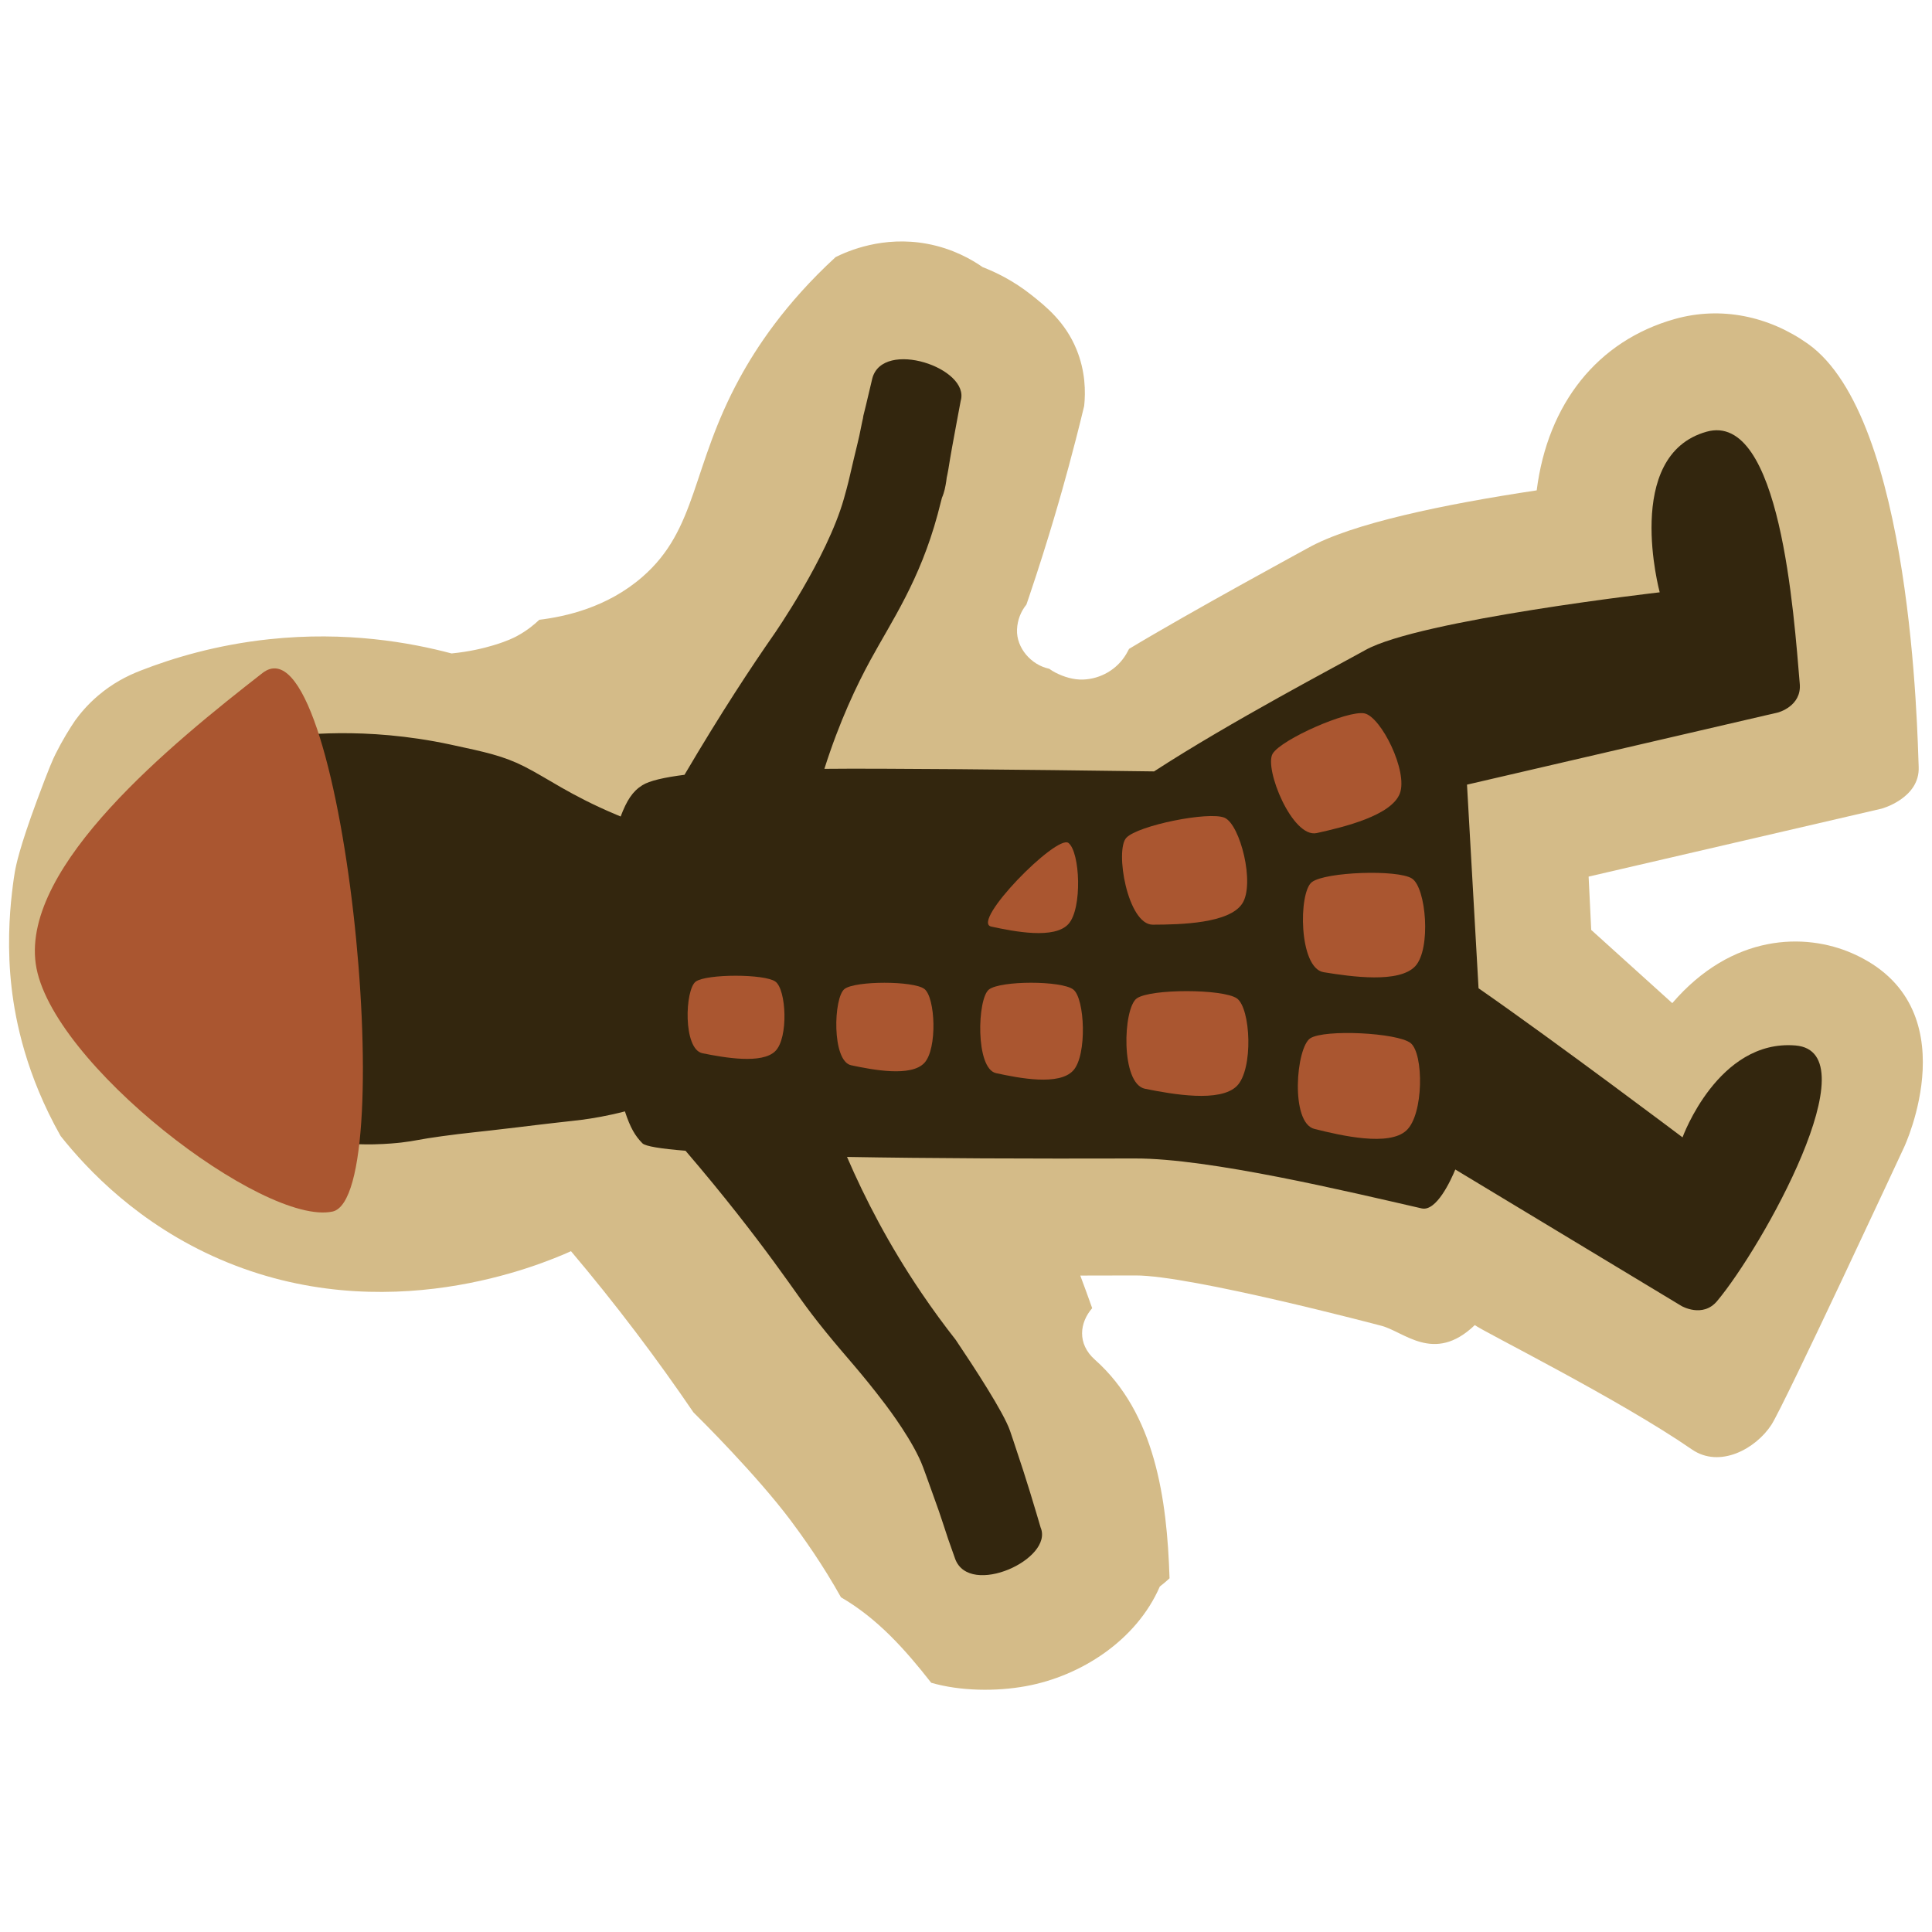
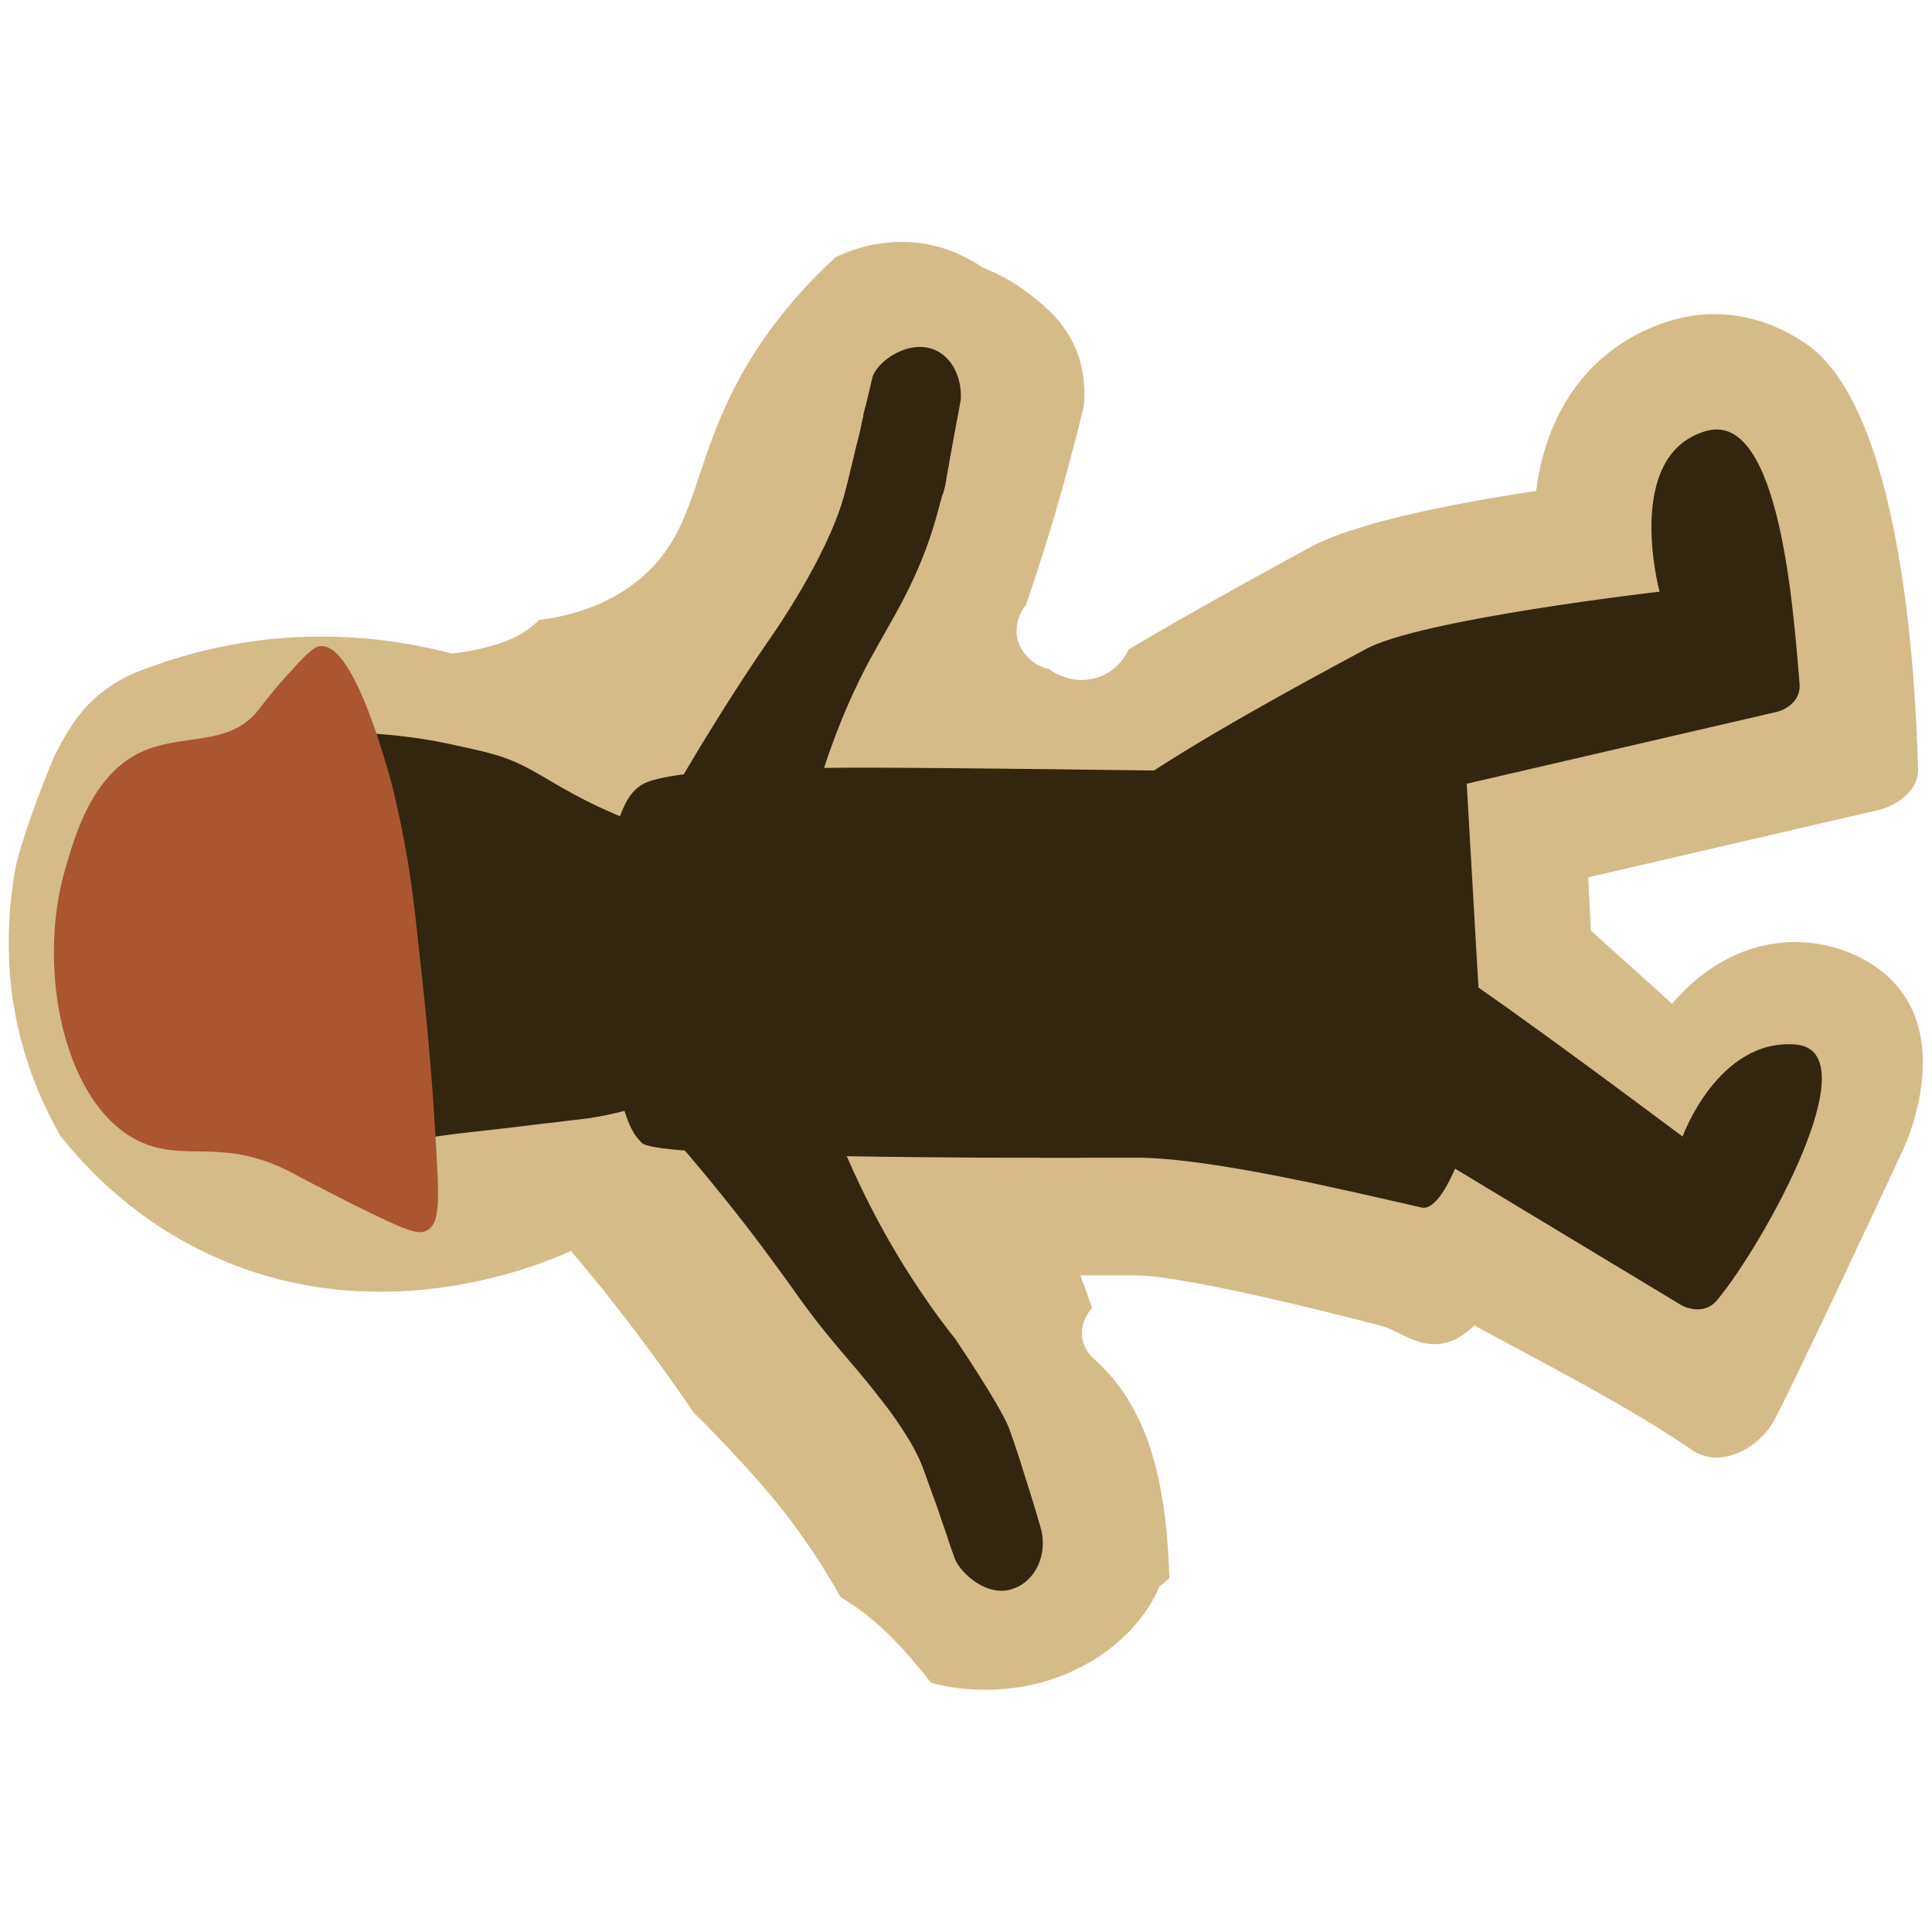
<svg xmlns="http://www.w3.org/2000/svg" version="1.1" id="레이어_1" x="0px" y="0px" viewBox="0 0 512 512" style="enable-background:new 0 0 512 512;" xml:space="preserve">
  <style type="text/css">
	.st0{fill:#D4BB88;}
	.st1{fill:#33260E;}
	.st2{fill:#AA5630;}
</style>
  <g>
-     <path class="st0" d="M271.92,446.84c14.57-2.67,29.27-12.16,35.44-26.39c0.9-0.69,1.76-1.42,2.58-2.18   c-0.66-21.13-3.85-43.78-19.77-57.93c-4.83-4.29-4.01-9.9-0.73-13.66c-1.05-2.95-2.11-5.87-3.15-8.64   c4.76-0.01,9.65-0.01,14.66-0.03c14.57-0.05,64.84,13.26,64.84,13.26c6.16,1.41,14.14,10.36,25.05-0.11   c1.99,1.6,38.19,19.6,57.52,32.95c7.37,5.09,16.91-0.14,21.07-6.51c3.42-5.25,35.18-73.59,35.18-73.59s17.67-37.52-13.67-51.34   c-12.56-5.54-31.88-5.3-47.77,13.17l-21.48-19.4L421,232.31l77.65-18.01c0,0,10.17-2.75,9.82-11.07   c-0.36-8.31-1.65-92.53-29.38-112.14c-10.37-7.33-23.02-9.98-35.22-6.56c-20.49,5.76-33.71,22.41-36.63,45.42   c-24.6,3.7-49,8.76-60.63,15.28c-1.1,0.62-30.94,16.8-47.4,26.73c-0.24,0.47-0.5,0.96-0.81,1.48c-2.41,3.99-6.71,6.47-11.35,6.65   c-2.52,0.1-5.16-0.71-7.38-1.86c-0.51-0.27-0.98-0.55-1.44-0.88c-0.08-0.06-0.12-0.08-0.2-0.13c-4.71-0.97-8.72-5.49-8.51-10.4   c0.11-2.54,1.03-4.8,2.49-6.6c0.17-0.5,0.42-1.23,0.72-2.12c5.18-15.33,8.66-27.72,10.5-34.53c1.14-4.21,2.56-9.64,4.09-16   c0.39-3.72,0.34-9.18-2.04-14.98c-2.99-7.3-8.13-11.38-11.92-14.4c-4.87-3.87-9.59-6.1-12.93-7.39c-2.93-2.04-7.95-4.94-14.78-6.2   c-11.61-2.14-20.85,1.87-24.2,3.53c-13.49,12.39-21.1,24.14-25.43,32.07c-12.91,23.65-11.12,39.95-25.8,52.7   c-9.33,8.11-20.38,10.5-27.3,11.35c-1.28,1.22-3.25,2.88-5.95,4.33c-0.61,0.33-2.5,1.32-6.22,2.43c-2.63,0.79-6.38,1.7-11.09,2.16   c-10.94-2.91-27.87-5.95-48.32-3.77c-13.95,1.49-25.5,4.97-34.06,8.31c-3.71,1.44-7.51,3.42-11.29,6.64   c-2.87,2.44-4.84,4.88-6.06,6.56c-1.42,2.09-3.32,5.12-5.23,8.94c-0.64,1.29-1.65,3.49-4.87,12.18   c-4.74,12.79-5.61,17.42-5.9,19.06c-0.08,0.46-0.42,2.5-0.77,5.63c-0.66,5.72-1.28,14.87-0.07,25.19   c1.01,8.63,3.83,22.95,12.97,39.14c7.12,8.96,20.71,23.38,42.27,32.69c43.8,18.91,85.05,1.39,92.99-2.16   c5.69,6.73,11.48,13.93,17.3,21.62c5.45,7.2,10.48,14.24,15.14,21.08c1.83,1.8,16.68,16.54,25.78,28.66c3.25,4.33,6.1,8.6,6.1,8.6   c2.33,3.48,4.84,7.49,7.23,11.76c9.65,5.59,17.01,13.83,23.91,22.65C254.4,448.16,263.95,448.31,271.92,446.84z" />
-     <path class="st1" d="M253.15,413.18c-0.61-1.7-1.24-3.5-1.89-5.35c-0.44-1.36-0.9-2.73-1.35-4.1c-0.37-1.11-0.74-2.21-1.11-3.31   c-0.6-1.67-1.2-3.35-1.8-5.04c-1.4-3.95-2.18-6.02-2.39-6.59c-2.44-6.61-9.11-15.45-10.06-16.7c-6.8-8.94-9.85-11.92-15.66-19.06   c-5.9-7.26-7.43-9.96-13.78-18.61c-5.34-7.27-13.12-17.43-23.44-29.46c-6.57-0.53-10.62-1.18-11.42-1.97   c-1.89-1.92-3.19-4.03-4.64-8.46c-4.68,1.21-8.61,1.86-11.48,2.23c-1.9,0.25-2.6,0.29-7.52,0.86c-3.87,0.44-5.67,0.67-9.31,1.11   c-12.48,1.5-13.12,1.41-20.28,2.39c-5.99,0.81-6.94,1.24-10.73,1.67c-0.92,0.1-3.67,0.4-7.25,0.47c-3.06,0.07-3.54-0.1-9.08-0.08   c-2.88,0.01-4.67,0.06-5.18,0.08c-1.55,0.05-1.67,0.07-3.1,0.1c-2.1,0.05-3.53,0.08-5.29-0.03c-0.83-0.05-1.59-0.12-3.01-0.31   c-2.5-0.32-4.85-0.61-7.81-1.2c-1.54-0.31-5.9-1.21-11.46-3.1c-2.88-0.98-5.78-2.13-7.38-2.85c-9.34-4.2-17.14-14.68-20.52-25.36   c-2.06-6.51-2.1-11.9-2.13-16.77c0,0,0.14-9.99,2.32-19.1c0.57-2.37,1.15-4.36,1.61-5.82c0.21-0.84,0.47-1.72,0.76-2.63   c0.38-1.18,0.79-2.27,1.2-3.27c0.36-1.14,0.77-2,1.07-2.6c0.2-0.37,0.42-0.75,0.81-1.43c0.38-0.66,0.61-1.05,0.9-1.52   c0.74-1.26,1.11-1.93,1.34-2.33c0,0,0.88-1.51,2.86-3.58c5.18-5.41,12.79-8.89,12.79-8.89c11.31-5.17,23.71-6.99,24.81-7.16   c3.96-0.58,21.96-3.01,44.84,1.91c9.34,2,14,3.01,19.52,5.79c6.2,3.13,12.15,7.62,24.32,12.75c0.53,0.22,0.97,0.4,1.25,0.52   c1.61-4.26,3.17-6.68,5.74-8.28c1.9-1.21,5.87-2.09,11.18-2.77c9.79-16.63,17.76-28.67,23.67-37.16c0,0,14.1-20.24,18.56-35.97   c0.01-0.02,0.38-1.33,0.71-2.57l0,0c0.77-2.87,0.92-3.81,1.85-7.7c1.04-4.38,1.21-4.92,1.55-6.51s0.61-2.9,0.77-3.76   c0.07-0.25,0.12-0.51,0.18-0.79c0.05-0.24,0.08-0.47,0.11-0.7c0.22-0.89,0.44-1.78,0.66-2.67c0.59-2.51,1.17-4.95,1.71-7.22   c2.78-10.53,26.04-2.77,23.42,5.97c-0.29,1.55-0.67,3.58-1.11,5.94c-1.01,5.48-1.52,8.22-1.69,9.33c-0.75,4.83-0.87,4.72-0.9,5.05   c0,0-0.16,1.55-0.55,3.19c-0.19,0.78-0.41,1.39-0.5,1.63c-0.08,0.21-0.16,0.39-0.21,0.51c-0.13,0.51-0.33,1.28-0.47,1.8   c-0.15,0.61-0.38,1.54-0.69,2.67c-4.76,17.54-12.06,28.02-17.83,38.62c-3.53,6.48-8.14,16.07-12.17,28.76   c14.77-0.16,51.23,0.18,87.37,0.68c20.17-13.12,49.24-28.38,55.96-32.14c14.29-8.02,78.04-15.32,78.04-15.32   s-9.84-36.31,12.41-42.56c19.57-5.48,23.13,48.34,24.71,66.85c0.5,5.9-5.75,7.55-5.75,7.55l-82.44,19.13l3.06,53.96   c20.82,14.47,54.06,39.51,54.06,39.51s9.41-26.02,29.91-24.35c20.27,1.65-8.82,53.54-20.77,67.76c-3.81,4.53-9.4,1.29-9.4,1.29   l-59.96-36.18c-1.16,2.81-4.99,11.21-8.91,10.31c-19.39-4.43-56.29-13.29-75.91-13.23c-27.9,0.08-54.51-0.02-76.38-0.41   c4.77,11.07,11.11,23.3,19.62,35.88c3.04,4.5,6.12,8.69,9.19,12.6c4.91,7.3,12.74,19.28,14.39,24.11c0.03,0.08,0.4,1.16,0.88,2.6   c0.88,2.62,1.76,5.27,2.63,7.96c1.22,3.79,2.37,7.53,3.46,11.21c0.42,1.42,0.82,2.75,1.13,3.83   C279.33,413.18,257.01,423.35,253.15,413.18z" />
-     <g>
-       <path class="st2" d="M347.67,233.76c3.59-2.72,22.76-3.38,26.52-0.94s5.12,18.63,0.87,23.23c-4.26,4.58-16.89,2.8-24.3,1.59    C344.15,256.54,344.07,236.46,347.67,233.76z" />
-       <path class="st2" d="M329.2,239.47c-3.45,5.24-16.21,5.56-23.7,5.58c-6.67,0.03-10.1-19.79-7-23.04    c3.11-3.27,21.89-7.07,26.02-5.3C328.67,218.5,332.65,234.26,329.2,239.47z" />
-       <path class="st2" d="M283.15,244.87c-3.71,4.09-14.28,2.02-20.47,0.68c-5.52-1.21,17.36-24.52,20.47-22.16    C286.24,225.8,286.87,240.77,283.15,244.87z" />
-       <path class="st2" d="M284.43,283.68c-3.73,4.12-14.27,2.06-20.48,0.71c-5.5-1.23-4.97-19.77-1.87-22.16s19.24-2.39,22.35,0    C287.51,264.6,288.13,279.63,284.43,283.68z" />
-       <path class="st2" d="M337.27,199.73c2.34-3.84,19.91-11.55,24.31-10.68c4.41,0.87,11.64,15.44,9.38,21.26    c-2.28,5.82-14.64,8.83-22,10.46C342.45,222.21,334.94,203.55,337.27,199.73z" />
-       <path class="st2" d="M205.47,278.55c-3.49,3.5-13.44,1.76-19.3,0.57c-5.21-1.02-4.68-16.95-1.76-19.01    c2.93-2.04,18.14-2.04,21.05,0C208.4,262.17,208.99,275.05,205.47,278.55z" />
-       <path class="st2" d="M348.35,299.18c-6.49-1.6-4.89-21.64-1.09-24.04c3.84-2.41,22.97-1.47,26.54,1.26    c3.54,2.76,3.53,19.02-1.12,23.21C368.08,303.83,355.64,301.01,348.35,299.18z" />
-       <path class="st2" d="M327.78,287.8c-4.43,4.43-16.95,2.22-24.32,0.74c-6.54-1.3-5.87-21.36-2.2-23.96    c3.69-2.58,22.84-2.54,26.52,0C331.47,267.16,332.21,283.38,327.78,287.8z" />
-       <path class="st2" d="M223.83,262.07c2.91-2.17,18.21-2.17,21.12,0c2.93,2.18,3.52,15.89,0,19.63c-3.53,3.74-13.51,1.85-19.37,0.61    C220.37,281.22,220.88,264.25,223.83,262.07z" />
-     </g>
-     <path class="st1" d="M249.73,136.61" />
-     <path class="st1" d="M251.69,132.69" />
+     <path class="st0" d="M271.9,446.8c14.6-2.7,29.3-12.2,35.4-26.4c0.9-0.7,1.8-1.4,2.6-2.2c-0.7-21.1-3.9-43.8-19.8-57.9   c-4.8-4.3-4-9.9-0.7-13.7c-1-3-2.1-5.9-3.1-8.6c4.8,0,9.6,0,14.7,0c14.6,0,64.8,13.3,64.8,13.3c6.2,1.4,14.1,10.4,25-0.1   c2,1.6,38.2,19.6,57.5,33c7.4,5.1,16.9-0.1,21.1-6.5c3.4-5.2,35.2-73.6,35.2-73.6s17.7-37.5-13.7-51.3   c-12.6-5.5-31.9-5.3-47.8,13.2l-21.5-19.4l-0.7-14.1l77.6-18c0,0,10.2-2.8,9.8-11.1c-0.4-8.3-1.6-92.5-29.4-112.1   c-10.4-7.3-23-10-35.2-6.6c-20.5,5.8-33.7,22.4-36.6,45.4c-24.6,3.7-49,8.8-60.6,15.3c-1.1,0.6-30.9,16.8-47.4,26.7   c-0.2,0.5-0.5,1-0.8,1.5c-2.4,4-6.7,6.5-11.4,6.6c-2.5,0.1-5.2-0.7-7.4-1.9c-0.5-0.3-1-0.6-1.4-0.9c-0.1-0.1-0.1-0.1-0.2-0.1   c-4.7-1-8.7-5.5-8.5-10.4c0.1-2.5,1-4.8,2.5-6.6c0.2-0.5,0.4-1.2,0.7-2.1c5.2-15.3,8.7-27.7,10.5-34.5c1.1-4.2,2.6-9.6,4.1-16   c0.4-3.7,0.3-9.2-2-15c-3-7.3-8.1-11.4-11.9-14.4c-4.9-3.9-9.6-6.1-12.9-7.4c-2.9-2-7.9-4.9-14.8-6.2c-11.6-2.1-20.9,1.9-24.2,3.5   C208,80.5,200.3,92.3,196,100.2c-12.9,23.7-11.1,39.9-25.8,52.7c-9.3,8.1-20.4,10.5-27.3,11.4c-1.3,1.2-3.2,2.9-5.9,4.3   c-0.6,0.3-2.5,1.3-6.2,2.4c-2.6,0.8-6.4,1.7-11.1,2.2c-10.9-2.9-27.9-5.9-48.3-3.8c-14,1.5-25.5,5-34.1,8.3   c-3.7,1.4-7.5,3.4-11.3,6.6c-2.9,2.4-4.8,4.9-6.1,6.6c-1.4,2.1-3.3,5.1-5.2,8.9c-0.6,1.3-1.6,3.5-4.9,12.2   c-4.7,12.8-5.6,17.4-5.9,19.1c-0.1,0.5-0.4,2.5-0.8,5.6c-0.7,5.7-1.3,14.9-0.1,25.2c1,8.6,3.8,23,13,39.1   c7.1,9,20.7,23.4,42.3,32.7c43.8,18.9,85.1,1.4,93-2.2c5.7,6.7,11.5,13.9,17.3,21.6c5.4,7.2,10.5,14.2,15.1,21.1   c1.8,1.8,16.7,16.5,25.8,28.7c3.2,4.3,6.1,8.6,6.1,8.6c2.3,3.5,4.8,7.5,7.2,11.8c9.6,5.6,17,13.8,23.9,22.6   C254.4,448.2,264,448.3,271.9,446.8z" />
+     <path class="st1" d="M253.1,413.2c-0.2-0.6-1.1-2.9-1.9-5.4c-0.4-1.4-0.9-2.7-1.4-4.1c-0.4-1.1-0.7-2.2-1.1-3.3   c-0.6-1.7-1.2-3.4-1.8-5c-1.4-4-2.2-6-2.4-6.6c-2.4-6.6-9.1-15.5-10.1-16.7c-6.8-8.9-9.9-11.9-15.7-19.1c-5.9-7.3-7.4-10-13.8-18.6   c-5.3-7.3-13.1-17.4-23.4-29.5c-6.6-0.5-10.6-1.2-11.4-2c-1.9-1.9-3.2-4-4.6-8.5c-4.7,1.2-8.6,1.9-11.5,2.2   c-1.9,0.2-2.6,0.3-7.5,0.9c-3.9,0.4-5.7,0.7-9.3,1.1c-12.5,1.5-13.1,1.4-20.3,2.4c-6,0.8-6.9,1.2-10.7,1.7   c-0.9,0.1-3.7,0.4-7.2,0.5c-3.1,0.1-3.5-0.1-9.1-0.1c-2.9,0-4.7,0.1-5.2,0.1c-1.6,0-1.7,0.1-3.1,0.1c-2.1,0-3.5,0.1-5.3,0   c-0.8,0-1.6-0.1-3-0.3c-2.5-0.3-4.8-0.6-7.8-1.2c-1.5-0.3-5.9-1.2-11.5-3.1c-2.9-1-5.8-2.1-7.4-2.9c-9.3-4.2-17.1-14.7-20.5-25.4   c-2.1-6.5-2.1-11.9-2.1-16.8c0,0,0.1-10,2.3-19.1c0.6-2.4,1.1-4.4,1.6-5.8c0.2-0.8,0.5-1.7,0.8-2.6c0.4-1.2,0.8-2.3,1.2-3.3   c0.4-1.1,0.8-2,1.1-2.6c0.2-0.4,0.4-0.8,0.8-1.4c0.4-0.7,0.6-1.1,0.9-1.5c0.7-1.3,1.1-1.9,1.3-2.3c0,0,0.9-1.5,2.9-3.6   c5.2-5.4,12.8-8.9,12.8-8.9c11.3-5.2,23.7-7,24.8-7.2c4-0.6,22-3,44.8,1.9c9.3,2,14,3,19.5,5.8c6.2,3.1,12.1,7.6,24.3,12.8   c0.5,0.2,1,0.4,1.2,0.5c1.6-4.3,3.2-6.7,5.7-8.3c1.9-1.2,5.9-2.1,11.2-2.8c9.8-16.6,17.8-28.7,23.7-37.2c0,0,14.1-20.2,18.6-36   c0,0,0.4-1.3,0.7-2.6c0.8-2.9,0.9-3.8,1.9-7.7c1-4.4,1.2-4.9,1.6-6.5s0.6-2.9,0.8-3.8c0.1-0.2,0.1-0.5,0.2-0.8   c0.1-0.2,0.1-0.5,0.1-0.7c0.2-0.9,0.4-1.8,0.7-2.7c1.3-5.3,1.5-6.5,1.7-7.2c1.4-4.6,10.3-10.5,17.1-7c4.2,2.1,6.7,7.4,6.3,13   c-0.4,2.3-0.8,4.4-1.1,5.9c-1,5.5-1.5,8.2-1.7,9.3c-0.8,4.8-0.9,4.7-0.9,5.1c0,0-0.2,1.5-0.6,3.2c-0.2,0.8-0.4,1.4-0.5,1.6   c-0.1,0.2-0.2,0.4-0.2,0.5c-0.1,0.5-0.3,1.3-0.5,1.8c-0.1,0.6-0.4,1.5-0.7,2.7c-4.8,17.5-12.1,28-17.8,38.6   c-3.5,6.5-8.1,16.1-12.2,28.8c14.8-0.2,51.2,0.2,87.4,0.7c20.2-13.1,49.2-28.4,56-32.1c14.3-8,78-15.3,78-15.3s-9.8-36.3,12.4-42.6   c19.6-5.5,23.1,48.3,24.7,66.9c0.5,5.9-5.8,7.5-5.8,7.5l-82.4,19.1l3.1,54c20.8,14.5,54.1,39.5,54.1,39.5s9.4-26,29.9-24.4   c20.3,1.6-8.8,53.5-20.8,67.8c-3.8,4.5-9.4,1.3-9.4,1.3l-60-36.2c-1.2,2.8-5,11.2-8.9,10.3c-19.4-4.4-56.3-13.3-75.9-13.2   c-27.9,0.1-54.5,0-76.4-0.4c4.8,11.1,11.1,23.3,19.6,35.9c3,4.5,6.1,8.7,9.2,12.6c4.9,7.3,12.7,19.3,14.4,24.1   c0,0.1,0.4,1.2,0.9,2.6c0.9,2.6,1.8,5.3,2.6,8c1.2,3.8,2.4,7.5,3.5,11.2c0.4,1.4,0.8,2.8,1.1,3.8c2.2,7.1-1.3,14.3-6.9,16.3   C262,423.7,254.7,417.1,253.1,413.2z" />
+     <path class="st1" d="M249.7,136.6" />
+     <path class="st1" d="M251.7,132.7" />
  </g>
-   <path class="st2" d="M9.47,255.41c-3.64-26.09,36.25-58.48,60.09-77.05c21.3-16.52,36.74,138.54,18.59,142.71  C69.87,325.02,13.11,281.57,9.47,255.41z" />
+   <path class="st2" d="M113.1,326.1c-2.2,1.2-5.1,0.3-19.9-7.1c-8.5-4.3-14.6-7.5-15.8-8.2c-18.5-9.7-28.4-2.5-40.6-8.4  c-20-9.7-27.1-45.7-19.6-71.8c2.7-9.4,7.2-25.2,20.2-31.3c10.8-5,23.1-1.4,30.8-10.8c1.2-1.5,3.3-4.4,7.3-8.9c5-5.5,7.5-8.3,9.5-8.4  c7.8-0.5,15.2,24.3,17.2,30.9c1.2,3.9,2.1,7.3,2.8,10.7c3.2,13.9,4.5,24.6,5.4,33c2.1,18.9,3.8,34,5.1,57  C116.4,318,116.7,324.2,113.1,326.1z" />
</svg>
